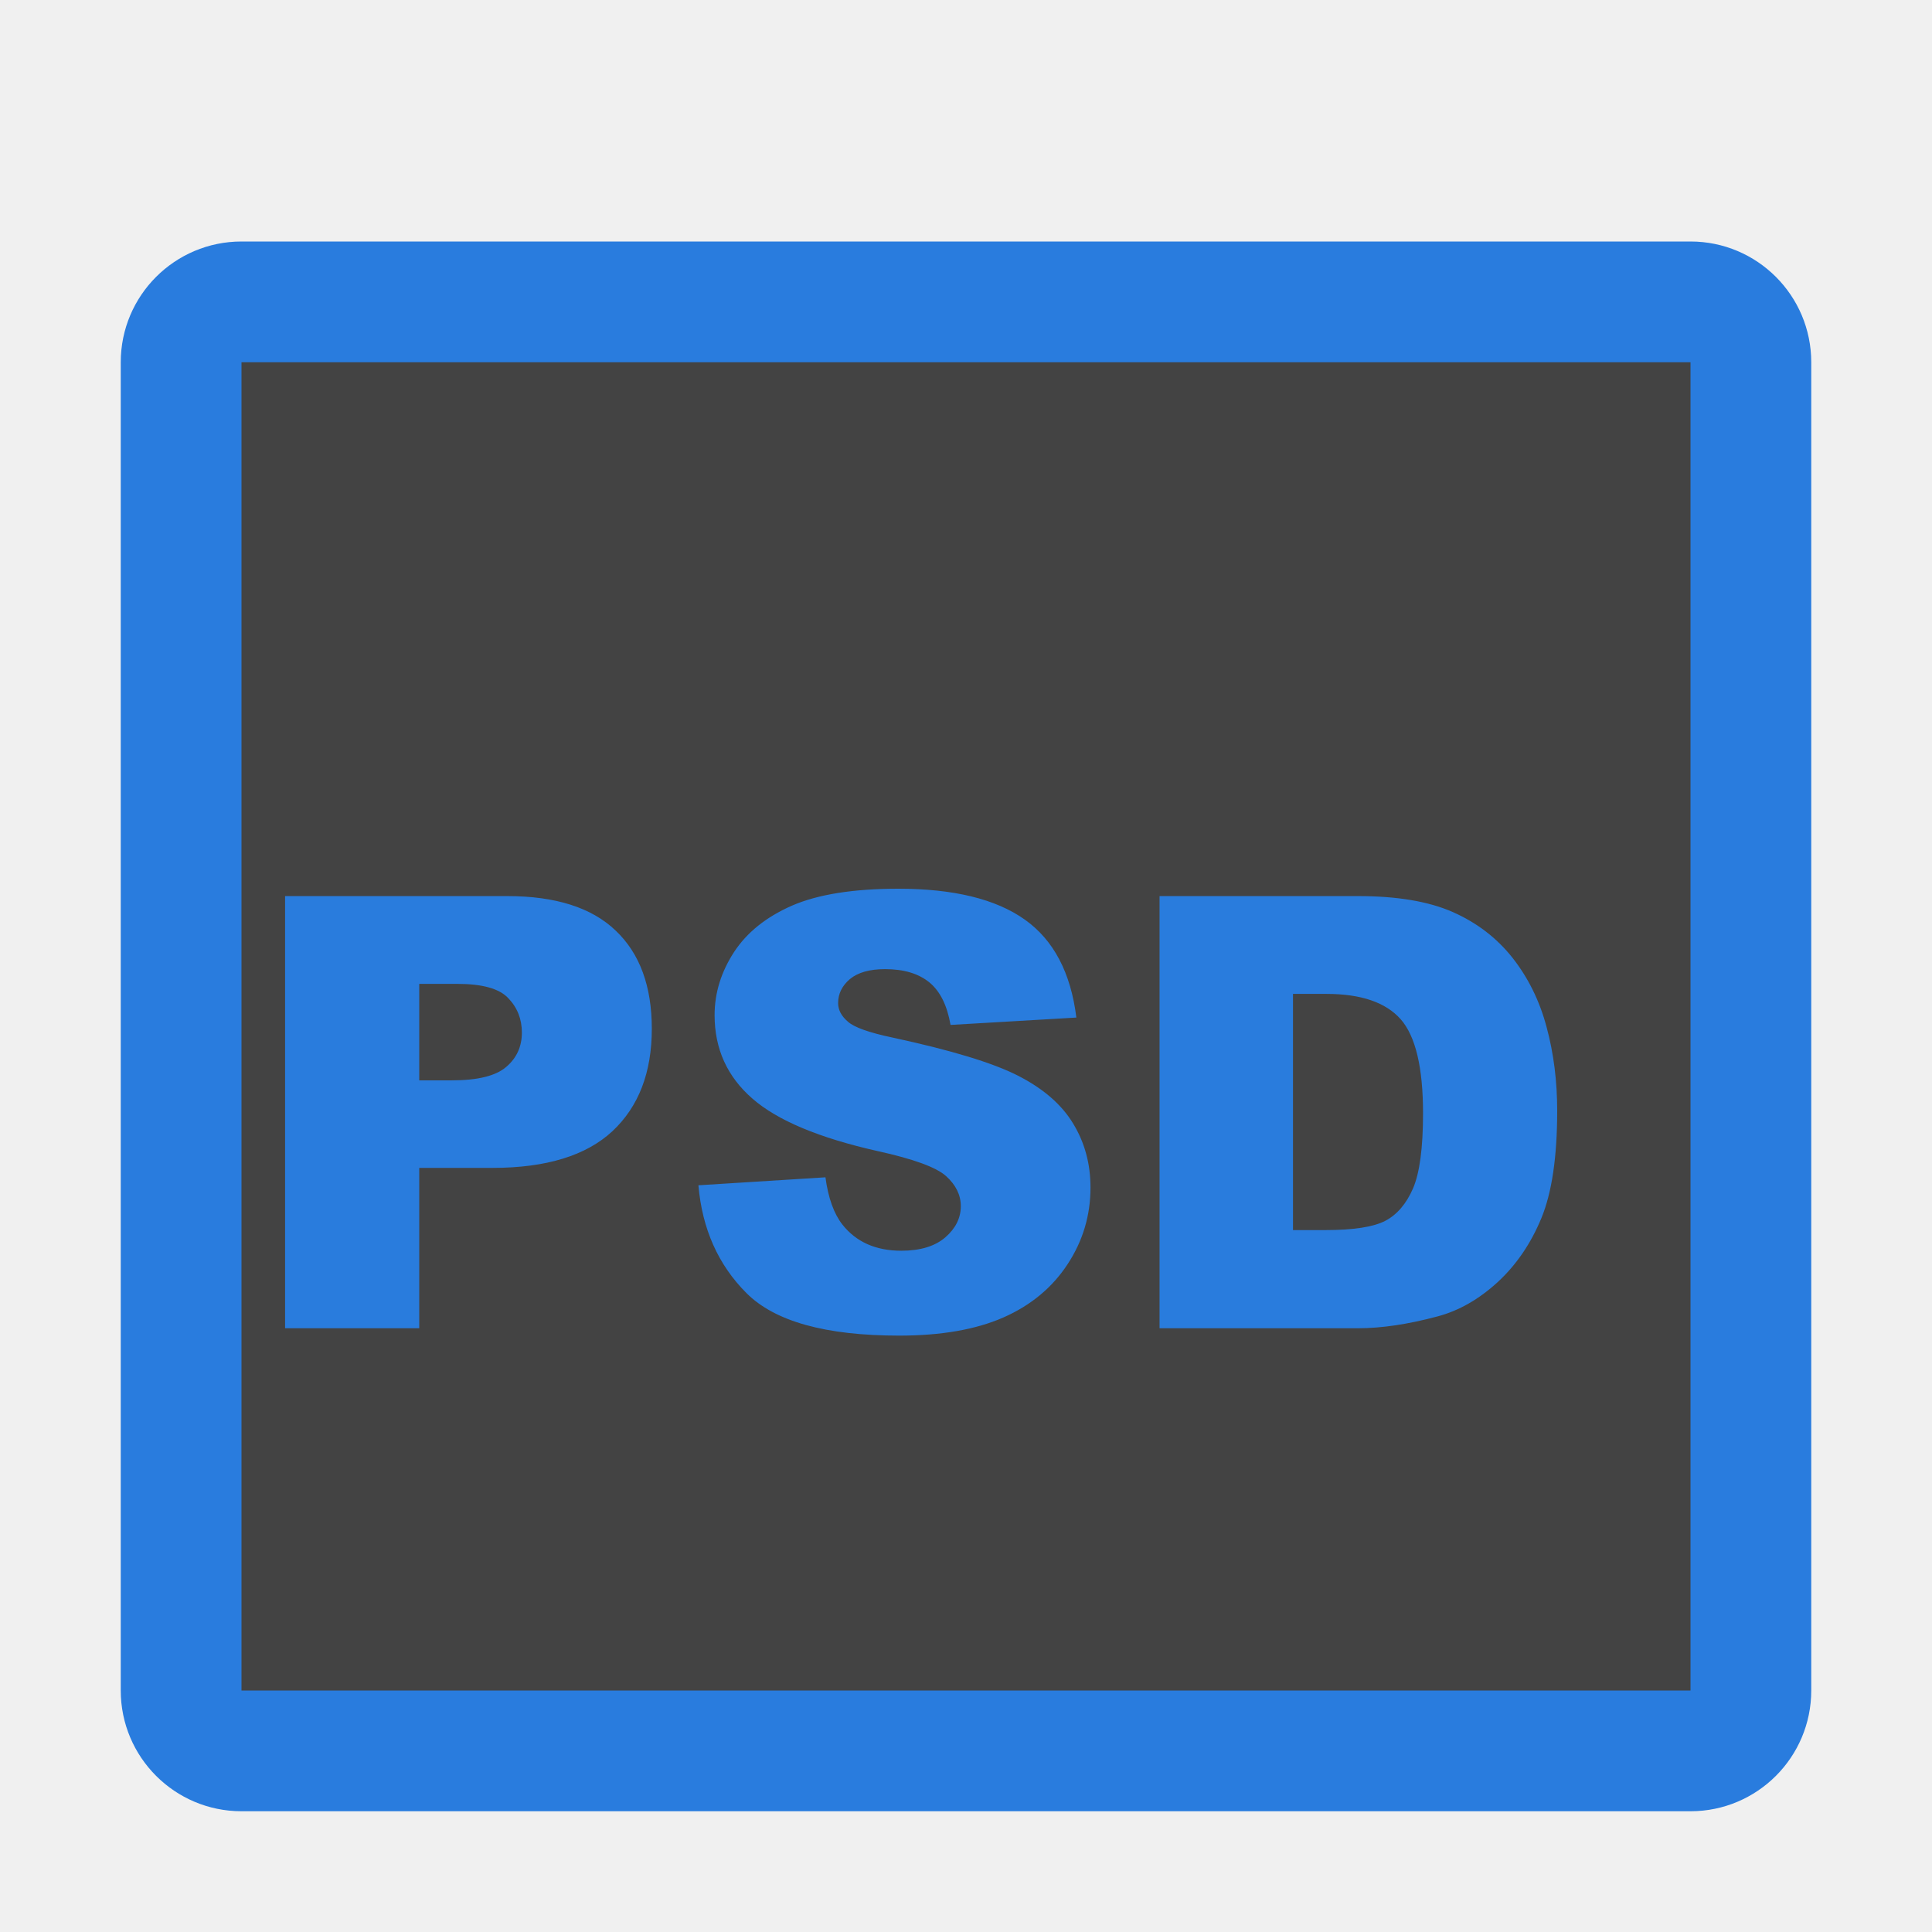
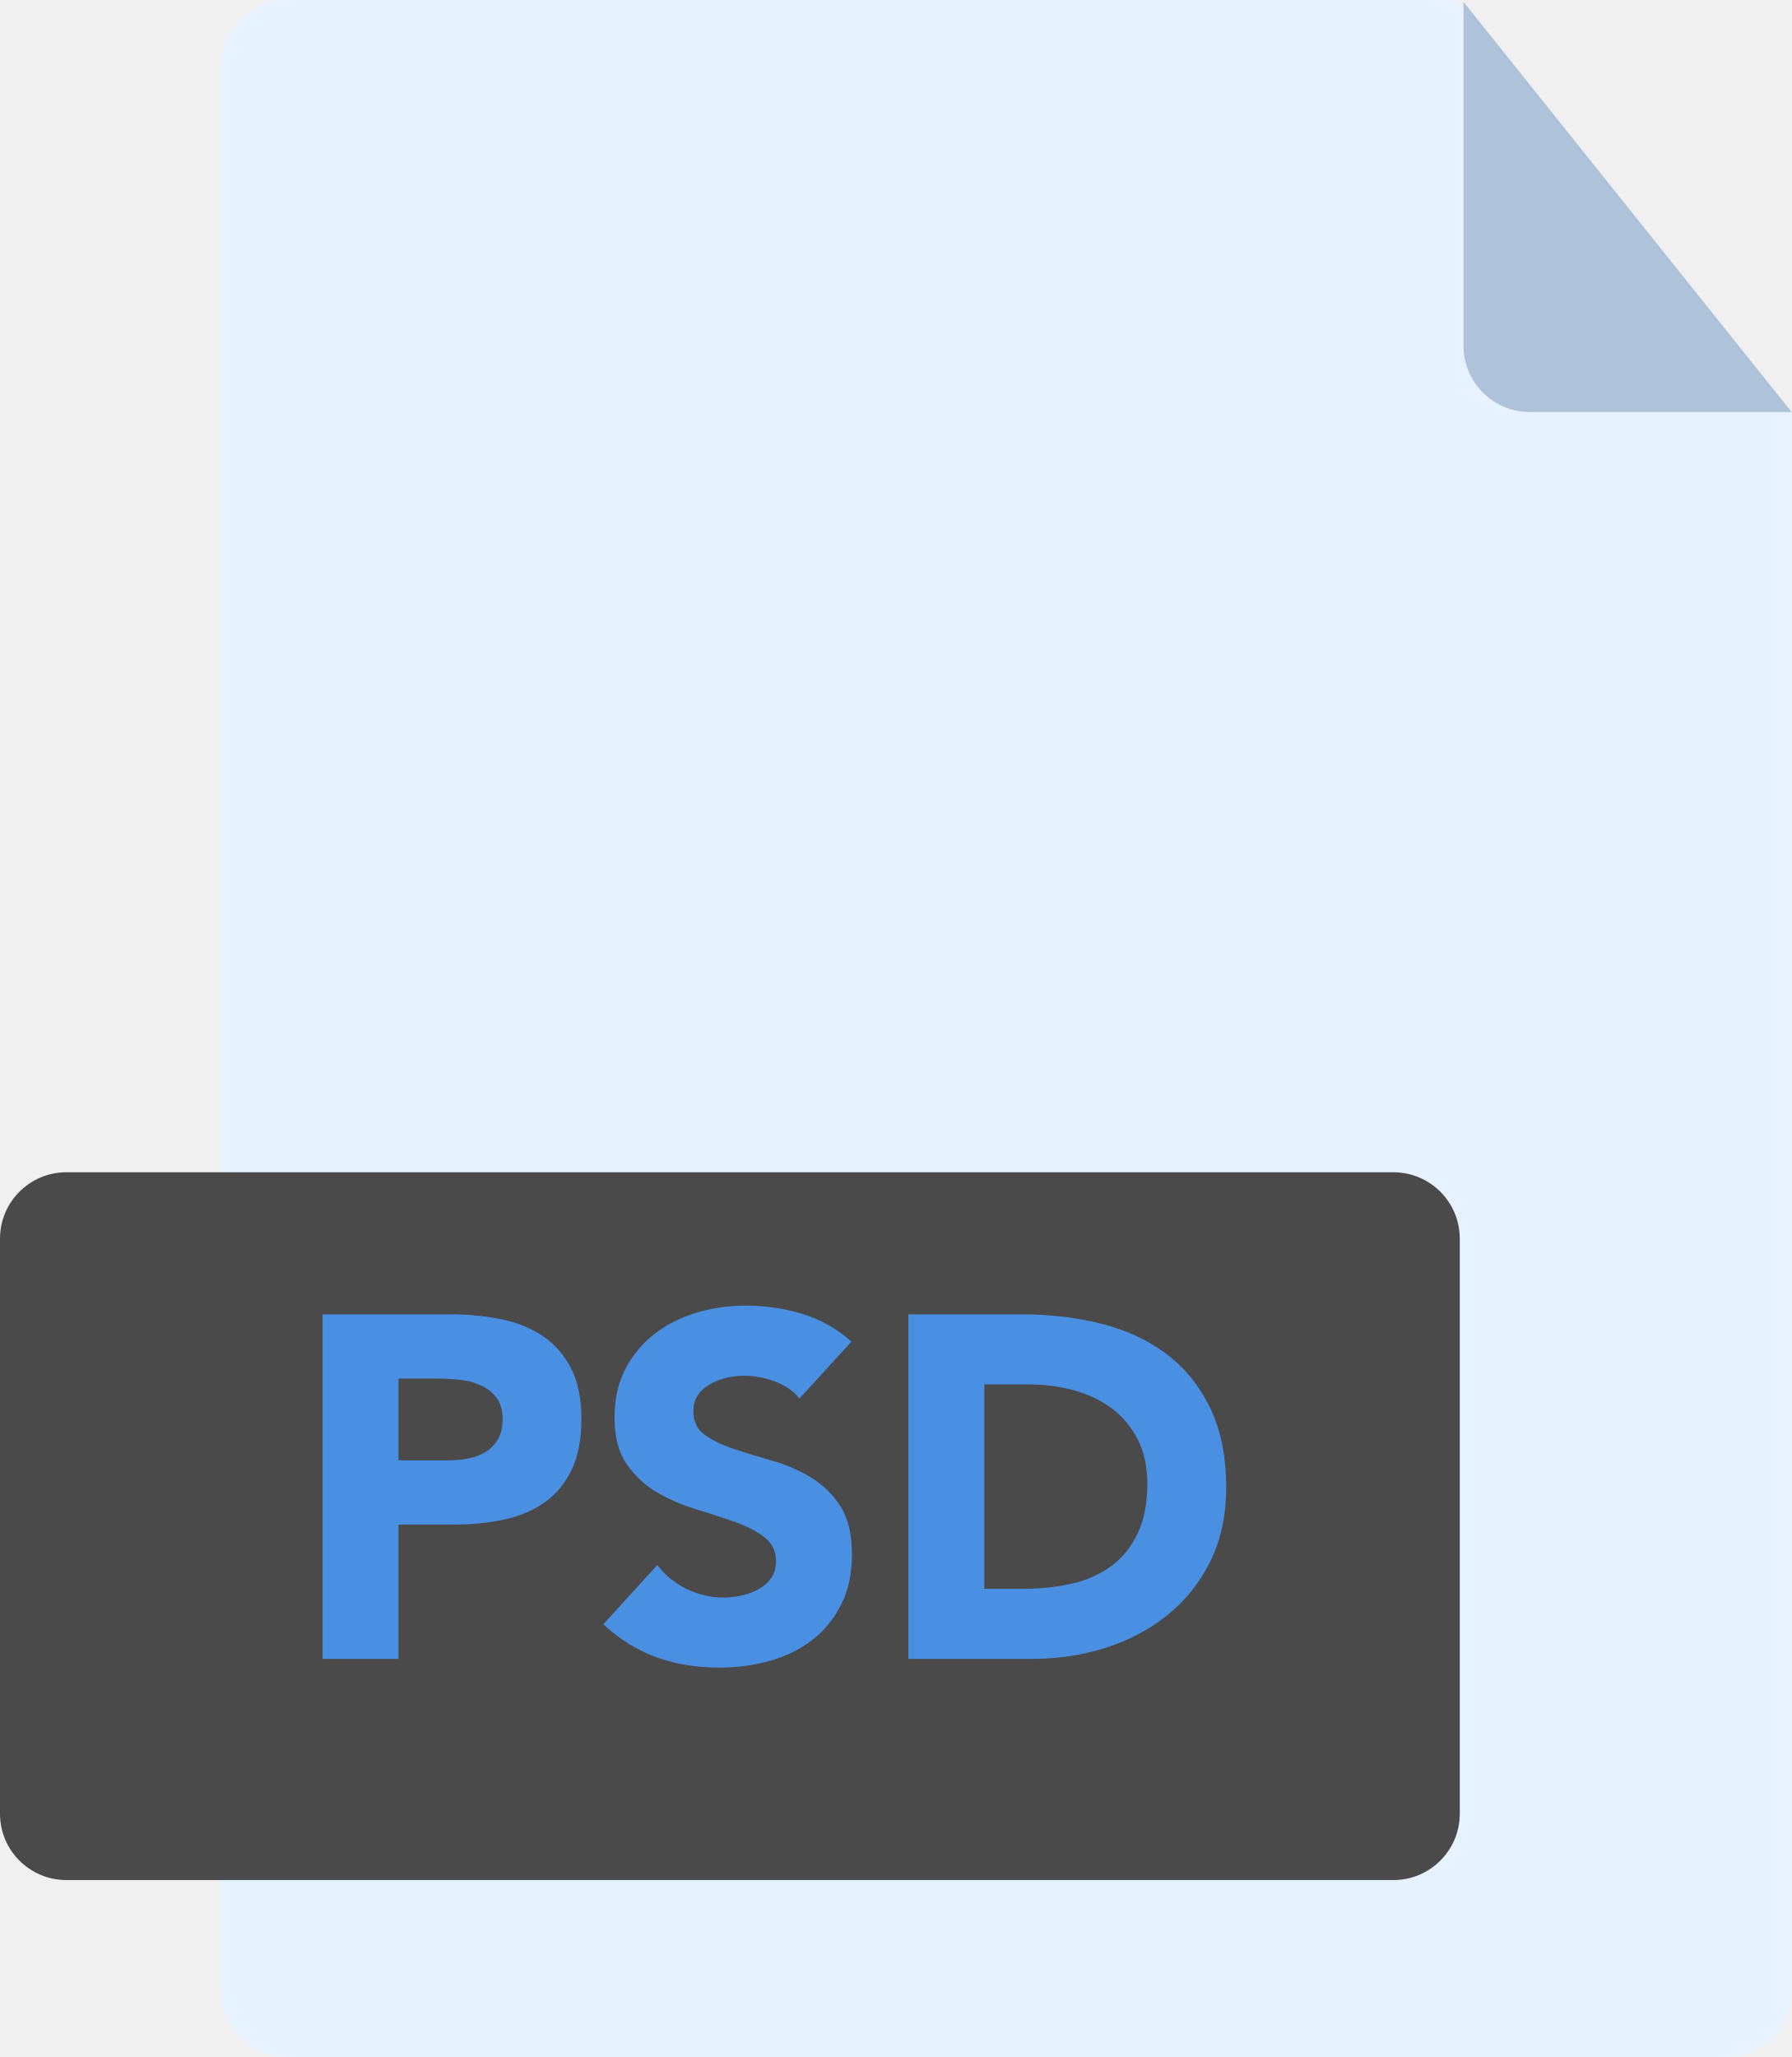
- <svg xmlns="http://www.w3.org/2000/svg" xmlns:xlink="http://www.w3.org/1999/xlink" width="16px" height="16px" viewBox="0 0 16 16" version="1.1">
-   <defs>
-     <rect id="path-1" x="1" y="2" width="14" height="13" rx="1" />
-     <mask id="mask-2" maskContentUnits="userSpaceOnUse" maskUnits="objectBoundingBox" x="0" y="0" width="14" height="13" fill="white">
-       <use xlink:href="#path-1" />
-     </mask>
-   </defs>
+ <svg xmlns="http://www.w3.org/2000/svg" width="81px" height="93px" viewBox="0 0 81 93" version="1.1">
+   <defs />
  <g id="Page-1" stroke="none" stroke-width="1" fill="none" fill-rule="evenodd">
-     <g id="psd">
-       <use id="Rectangle" stroke="#297CDE" mask="url(#mask-2)" stroke-width="2" fill="#434343" xlink:href="#path-1" />
-       <path d="M2.361,7.421 L4.2,7.421 C4.6,7.421 4.9,7.516 5.099,7.707 C5.299,7.897 5.398,8.168 5.398,8.52 C5.398,8.881 5.29,9.163 5.073,9.367 C4.855,9.57 4.524,9.672 4.078,9.672 L3.472,9.672 L3.472,11 L2.361,11 L2.361,7.421 Z M3.472,8.947 L3.743,8.947 C3.956,8.947 4.106,8.91 4.192,8.836 C4.279,8.762 4.322,8.667 4.322,8.551 C4.322,8.439 4.284,8.344 4.209,8.266 C4.135,8.187 3.994,8.148 3.787,8.148 L3.472,8.148 L3.472,8.947 Z M5.784,9.816 L6.836,9.75 C6.859,9.921 6.906,10.051 6.976,10.141 C7.09,10.285 7.252,10.358 7.464,10.358 C7.622,10.358 7.743,10.321 7.829,10.247 C7.914,10.173 7.957,10.087 7.957,9.989 C7.957,9.896 7.916,9.813 7.835,9.74 C7.754,9.667 7.565,9.598 7.269,9.533 C6.784,9.424 6.438,9.279 6.231,9.098 C6.023,8.917 5.918,8.687 5.918,8.407 C5.918,8.223 5.972,8.05 6.078,7.886 C6.185,7.722 6.345,7.594 6.559,7.5 C6.773,7.407 7.067,7.36 7.439,7.36 C7.897,7.36 8.246,7.445 8.486,7.615 C8.726,7.785 8.868,8.056 8.914,8.427 L7.872,8.488 C7.844,8.327 7.786,8.209 7.697,8.136 C7.608,8.063 7.486,8.026 7.33,8.026 C7.201,8.026 7.104,8.054 7.039,8.108 C6.974,8.163 6.941,8.229 6.941,8.307 C6.941,8.364 6.968,8.415 7.022,8.461 C7.074,8.508 7.198,8.552 7.393,8.593 C7.876,8.697 8.223,8.802 8.432,8.909 C8.641,9.016 8.793,9.148 8.888,9.306 C8.984,9.464 9.031,9.64 9.031,9.835 C9.031,10.065 8.968,10.277 8.841,10.47 C8.714,10.664 8.536,10.811 8.309,10.911 C8.081,11.011 7.793,11.061 7.447,11.061 C6.838,11.061 6.417,10.944 6.182,10.709 C5.948,10.475 5.815,10.177 5.784,9.816 L5.784,9.816 Z M9.603,7.421 L11.246,7.421 C11.57,7.421 11.831,7.465 12.031,7.553 C12.23,7.641 12.395,7.767 12.525,7.931 C12.655,8.096 12.75,8.287 12.808,8.505 C12.867,8.723 12.896,8.954 12.896,9.198 C12.896,9.581 12.852,9.877 12.765,10.088 C12.678,10.299 12.557,10.476 12.403,10.618 C12.248,10.76 12.082,10.855 11.905,10.902 C11.662,10.967 11.443,11 11.246,11 L9.603,11 L9.603,7.421 Z M10.708,8.231 L10.708,10.187 L10.979,10.187 C11.211,10.187 11.375,10.161 11.473,10.11 C11.57,10.059 11.647,9.969 11.702,9.842 C11.757,9.714 11.785,9.507 11.785,9.22 C11.785,8.841 11.723,8.581 11.6,8.441 C11.476,8.301 11.271,8.231 10.984,8.231 L10.708,8.231 Z" id="PSD" fill="#297CDD" />
-       <g id="Group" transform="translate(1, 2)" />
+     <g id="png" transform="translate(-378, -981)">
+       <g id="files" transform="translate(43, 230)">
+         <g id="psd" transform="translate(335, 751)">
+           <path d="M13,0 L65.734,0 L81,18.641 L81,90 C81,91.657 79.657,93 78,93 L13,93 C11.343,93 10,91.657 10,90 L10,3 C10,1.343 11.343,3.04359188e-16 13,0 Z" id="Rectangle-2" fill="#E6F2FF" />
+           <path d="M66.168,0.084 L66.168,15.629 C66.168,17.286 67.511,18.629 69.168,18.629 L81.005,18.629 L66.168,0.084 Z" id="Rectangle-2-Copy" fill="#AEC3DA" />
+           <rect id="Rectangle-3" fill="#4A4A4A" x="0" y="53" width="66" height="32" rx="3" />
+           <path d="M14.584,59.424 L20.37,59.424 C21.177,59.424 21.939,59.497 22.658,59.644 C23.377,59.791 24.004,60.044 24.539,60.403 C25.074,60.762 25.5,61.246 25.815,61.855 C26.13,62.464 26.288,63.23 26.288,64.154 C26.288,65.063 26.141,65.826 25.848,66.442 C25.555,67.058 25.151,67.549 24.638,67.916 C24.125,68.283 23.516,68.543 22.812,68.697 C22.108,68.851 21.345,68.928 20.524,68.928 L18.016,68.928 L18.016,75 L14.584,75 L14.584,59.424 Z M18.016,66.024 L20.304,66.024 C20.612,66.024 20.909,65.995 21.195,65.936 C21.481,65.877 21.738,65.778 21.965,65.639 C22.192,65.5 22.376,65.309 22.515,65.067 C22.654,64.825 22.724,64.521 22.724,64.154 C22.724,63.758 22.632,63.439 22.449,63.197 C22.266,62.955 22.031,62.768 21.745,62.636 C21.459,62.504 21.14,62.42 20.788,62.383 C20.436,62.346 20.099,62.328 19.776,62.328 L18.016,62.328 L18.016,66.024 Z M36.144,63.23 C35.865,62.878 35.488,62.618 35.011,62.449 C34.534,62.28 34.083,62.196 33.658,62.196 C33.409,62.196 33.152,62.225 32.888,62.284 C32.624,62.343 32.375,62.434 32.14,62.559 C31.905,62.684 31.715,62.849 31.568,63.054 C31.421,63.259 31.348,63.509 31.348,63.802 C31.348,64.271 31.524,64.631 31.876,64.88 C32.228,65.129 32.672,65.342 33.207,65.518 C33.742,65.694 34.318,65.87 34.934,66.046 C35.55,66.222 36.126,66.471 36.661,66.794 C37.196,67.117 37.64,67.549 37.992,68.092 C38.344,68.635 38.52,69.361 38.52,70.27 C38.52,71.135 38.359,71.891 38.036,72.536 C37.713,73.181 37.277,73.717 36.727,74.142 C36.177,74.567 35.539,74.883 34.813,75.088 C34.087,75.293 33.321,75.396 32.514,75.396 C31.502,75.396 30.563,75.242 29.698,74.934 C28.833,74.626 28.026,74.127 27.278,73.438 L29.72,70.754 C30.072,71.223 30.516,71.586 31.051,71.843 C31.586,72.1 32.14,72.228 32.712,72.228 C32.991,72.228 33.273,72.195 33.559,72.129 C33.845,72.063 34.102,71.964 34.329,71.832 C34.556,71.7 34.74,71.531 34.879,71.326 C35.018,71.121 35.088,70.879 35.088,70.6 C35.088,70.131 34.908,69.76 34.549,69.489 C34.19,69.218 33.739,68.987 33.196,68.796 C32.653,68.605 32.067,68.415 31.436,68.224 C30.805,68.033 30.219,67.777 29.676,67.454 C29.133,67.131 28.682,66.706 28.323,66.178 C27.964,65.65 27.784,64.953 27.784,64.088 C27.784,63.252 27.949,62.519 28.279,61.888 C28.609,61.257 29.049,60.729 29.599,60.304 C30.149,59.879 30.783,59.56 31.502,59.347 C32.221,59.134 32.961,59.028 33.724,59.028 C34.604,59.028 35.455,59.153 36.276,59.402 C37.097,59.651 37.838,60.069 38.498,60.656 L36.144,63.23 Z M41.072,59.424 L46.22,59.424 C47.467,59.424 48.651,59.563 49.773,59.842 C50.895,60.121 51.874,60.572 52.71,61.195 C53.546,61.818 54.21,62.629 54.701,63.626 C55.192,64.623 55.438,65.833 55.438,67.256 C55.438,68.517 55.2,69.628 54.723,70.589 C54.246,71.55 53.605,72.356 52.798,73.009 C51.991,73.662 51.06,74.157 50.004,74.494 C48.948,74.831 47.841,75 46.682,75 L41.072,75 L41.072,59.424 Z M44.504,71.832 L46.286,71.832 C47.078,71.832 47.815,71.751 48.497,71.59 C49.179,71.429 49.769,71.161 50.268,70.787 C50.767,70.413 51.159,69.922 51.445,69.313 C51.731,68.704 51.874,67.96 51.874,67.08 C51.874,66.317 51.731,65.654 51.445,65.089 C51.159,64.524 50.774,64.059 50.29,63.692 C49.806,63.325 49.238,63.05 48.585,62.867 C47.932,62.684 47.247,62.592 46.528,62.592 L44.504,62.592 L44.504,71.832 Z" id="PSD" fill="#4A90E2" />
+         </g>
+       </g>
    </g>
  </g>
</svg>
